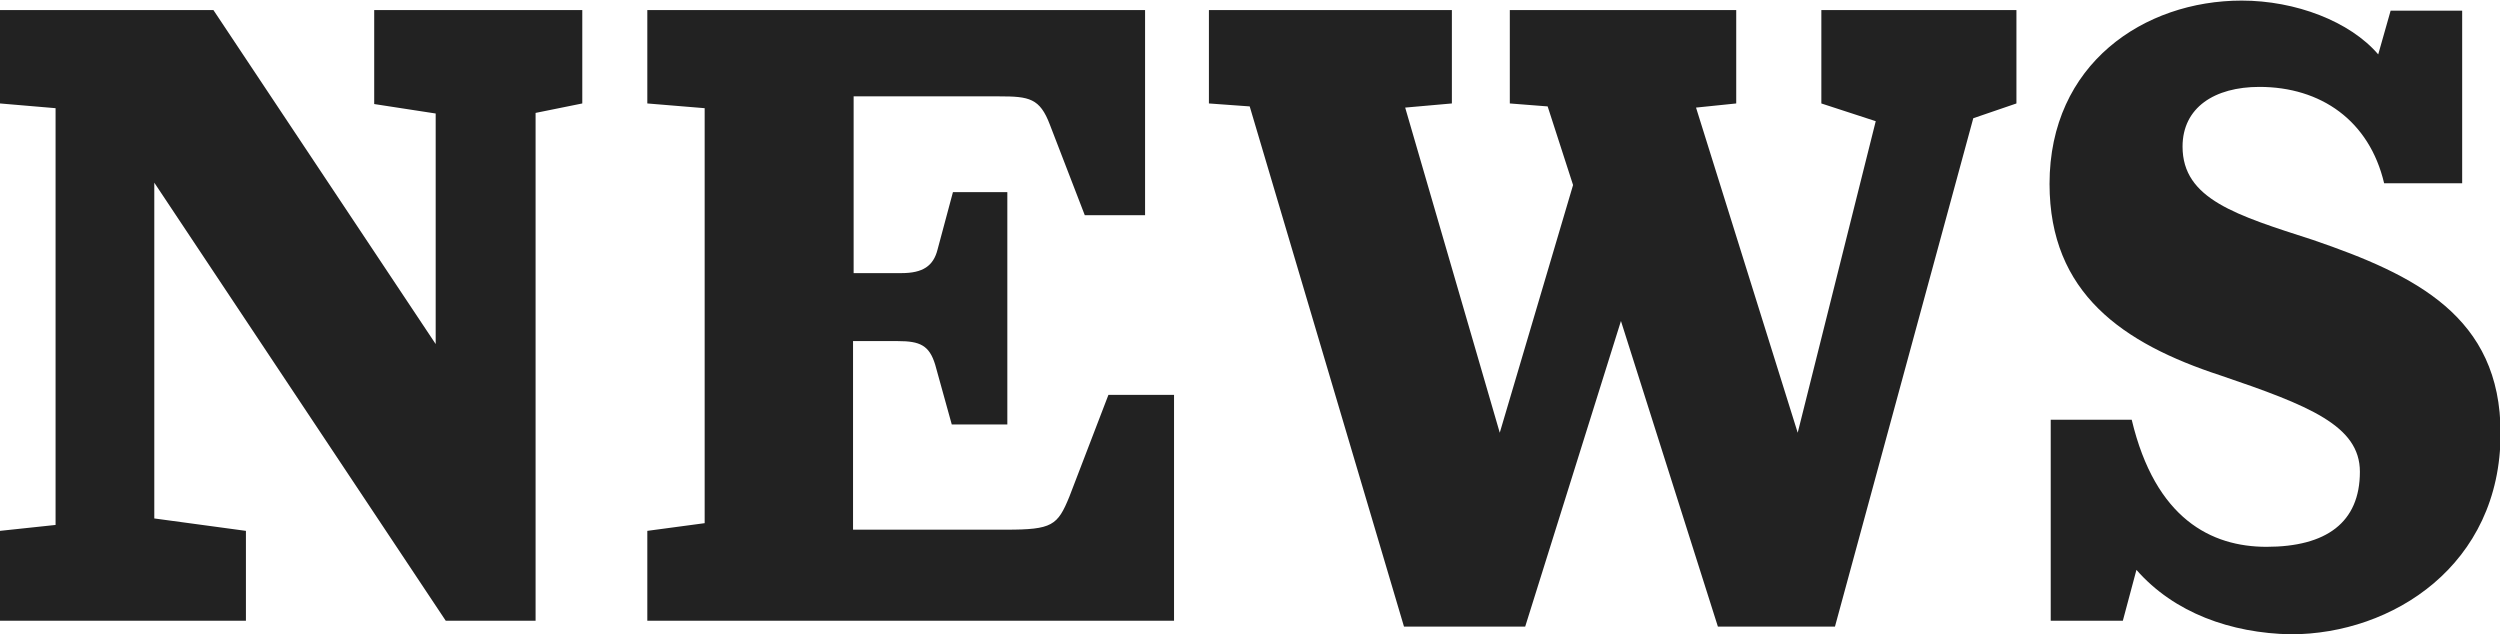
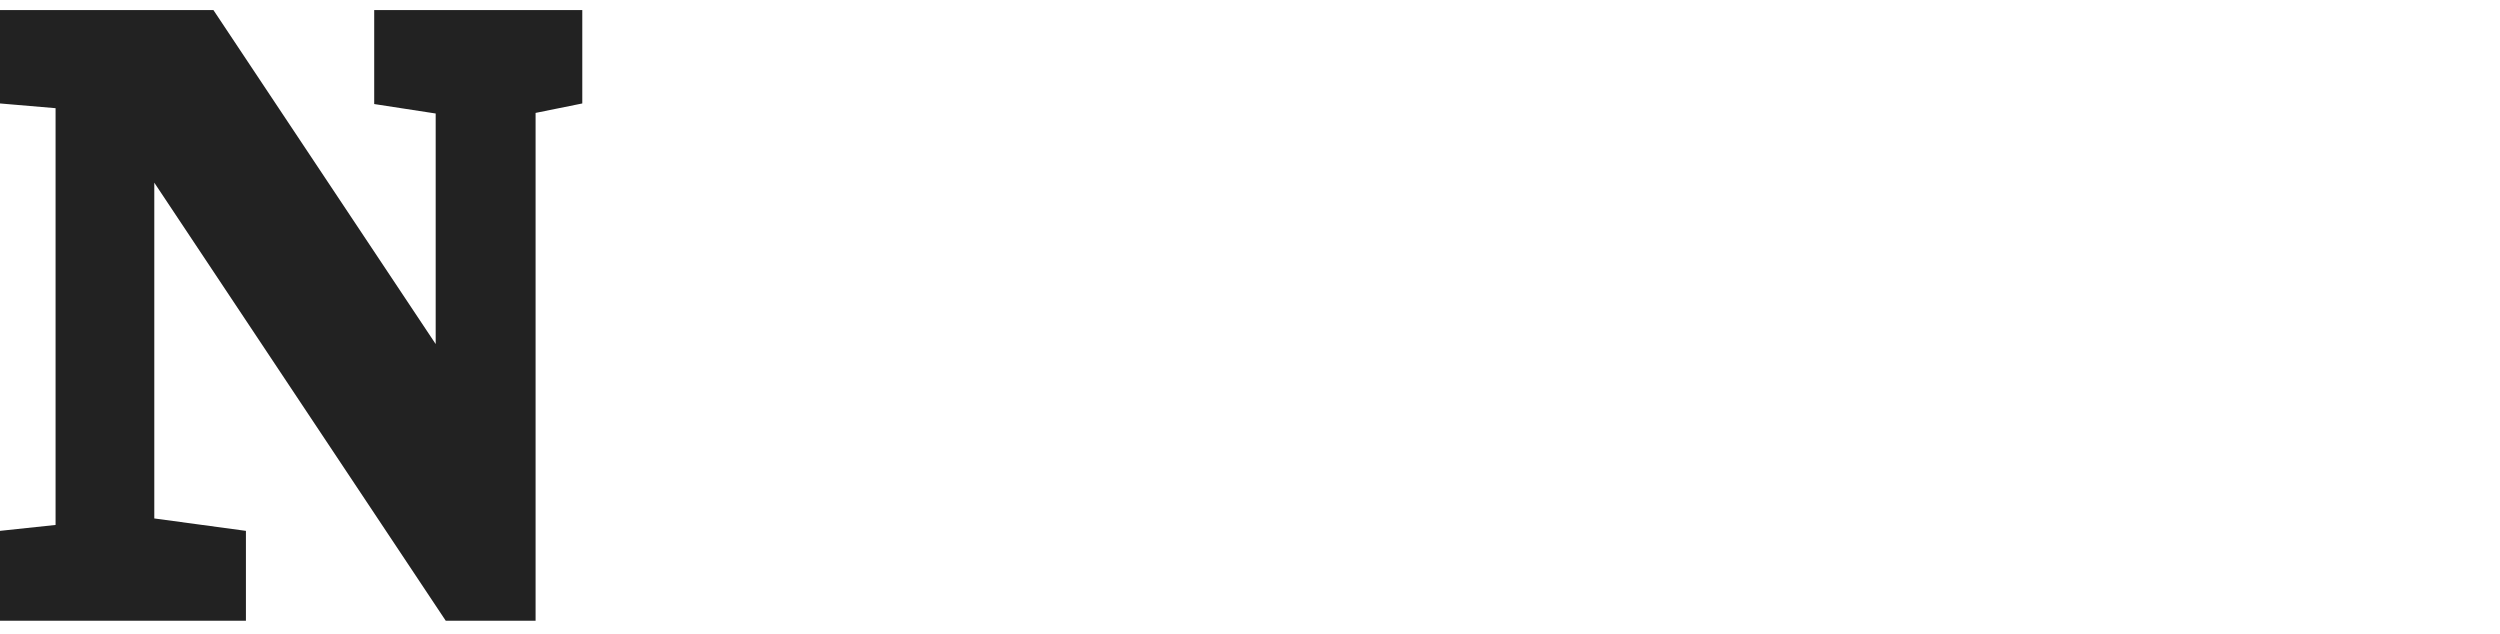
<svg xmlns="http://www.w3.org/2000/svg" viewBox="0 0 422.9 107.1">
  <g fill="#222">
-     <path d="M0 89.8l9.4-1V18.3L0 17.5V1.7h36.1l37.6 56.5v-39l-10.4-1.6V1.7h35.2v15.8l-7.9 1.6V105H75.4L26.1 30.9v56.8l15.5 2.1V105H0V89.8zM177.6 21.1c-1.7-4.5-3.5-4.8-8.6-4.8h-24.6v29.9h8.1c3.6 0 5.4-1.2 6.1-4l2.6-9.7h9.2v39.3H161l-2.8-10.1c-1-3.3-2.6-4-6.3-4h-7.6v31.9h25.9c7.8 0 8.7-.7 10.7-5.6l6.6-17.2h11.1V105h-89.1V89.8l9.7-1.3V18.3l-9.7-.8V1.7h84.2v34.7h-10.2l-5.9-15.3zM274.2 54.3L258 106h-20.5l-26.1-88-6.9-.5V1.7h41.1v15.8l-7.9.7 16 55 12.4-41.9-4.3-13.3-6.4-.5V1.7h38.3v15.8l-6.8.7 17.2 55 13.2-52.7-9.2-3V1.7h33v15.8l-7.3 2.5-23.4 86h-19.8l-16.4-51.7zM361.4 96.4l-2.3 8.6h-12.2V71h13.7c4 16.8 13.5 21.5 22.8 21.5 10.1 0 15.8-4.1 15.8-12.7 0-7.8-8.6-11.2-23.6-16.3-16.5-5.4-28.9-13.9-28.9-32.4 0-20.3 16-31 32.5-31 9.1 0 18.3 3.5 23.1 9.1l2.1-7.4h12.1V31h-13.2c-2.5-10.6-10.7-16.3-21.1-16.3-7.6 0-13 3.5-13 10.1 0 8.9 9.1 11.6 22.1 15.8 17.2 5.9 31.7 12.9 31.7 32.7 0 22.3-18.3 34-35.5 34-10.1-.2-19.7-3.6-26.1-10.9z" />
+     <path d="M0 89.8l9.4-1V18.3L0 17.5V1.7h36.1l37.6 56.5v-39l-10.4-1.6V1.7h35.2v15.8l-7.9 1.6V105H75.4L26.1 30.9v56.8l15.5 2.1V105H0V89.8zxs-m177.6 21.1c-1.7-4.5-3.5-4.8-8.6-4.8h-24.6v29.9h8.1c3.6 0 5.4-1.2 6.1-4l2.6-9.7h9.2v39.3H161l-2.8-10.1c-1-3.3-2.6-4-6.3-4h-7.6v31.9h25.9c7.8 0 8.7-.7 10.7-5.6l6.6-17.2h11.1V105h-89.1V89.8l9.7-1.3V18.3l-9.7-.8V1.7h84.2v34.7h-10.2l-5.9-15.3zxs-m274.2 54.3L258 106h-20.5l-26.1-88-6.9-.5V1.7h41.1v15.8l-7.9.7 16 55 12.4-41.9-4.3-13.3-6.4-.5V1.7h38.3v15.8l-6.8.7 17.2 55 13.2-52.7-9.2-3V1.7h33v15.8l-7.3 2.5-23.4 86h-19.8l-16.4-51.7zxs-m361.4 96.4l-2.3 8.6h-12.2V71h13.7c4 16.8 13.5 21.5 22.8 21.5 10.1 0 15.8-4.1 15.8-12.7 0-7.8-8.6-11.2-23.6-16.3-16.5-5.4-28.9-13.9-28.9-32.4 0-20.3 16-31 32.5-31 9.1 0 18.3 3.5 23.1 9.1l2.1-7.4h12.1V31h-13.2c-2.5-10.6-10.7-16.3-21.1-16.3-7.6 0-13 3.5-13 10.1 0 8.9 9.1 11.6 22.1 15.8 17.2 5.9 31.7 12.9 31.7 32.7 0 22.3-18.3 34-35.5 34-10.1-.2-19.7-3.6-26.1-10.9z" />
  </g>
</svg>
